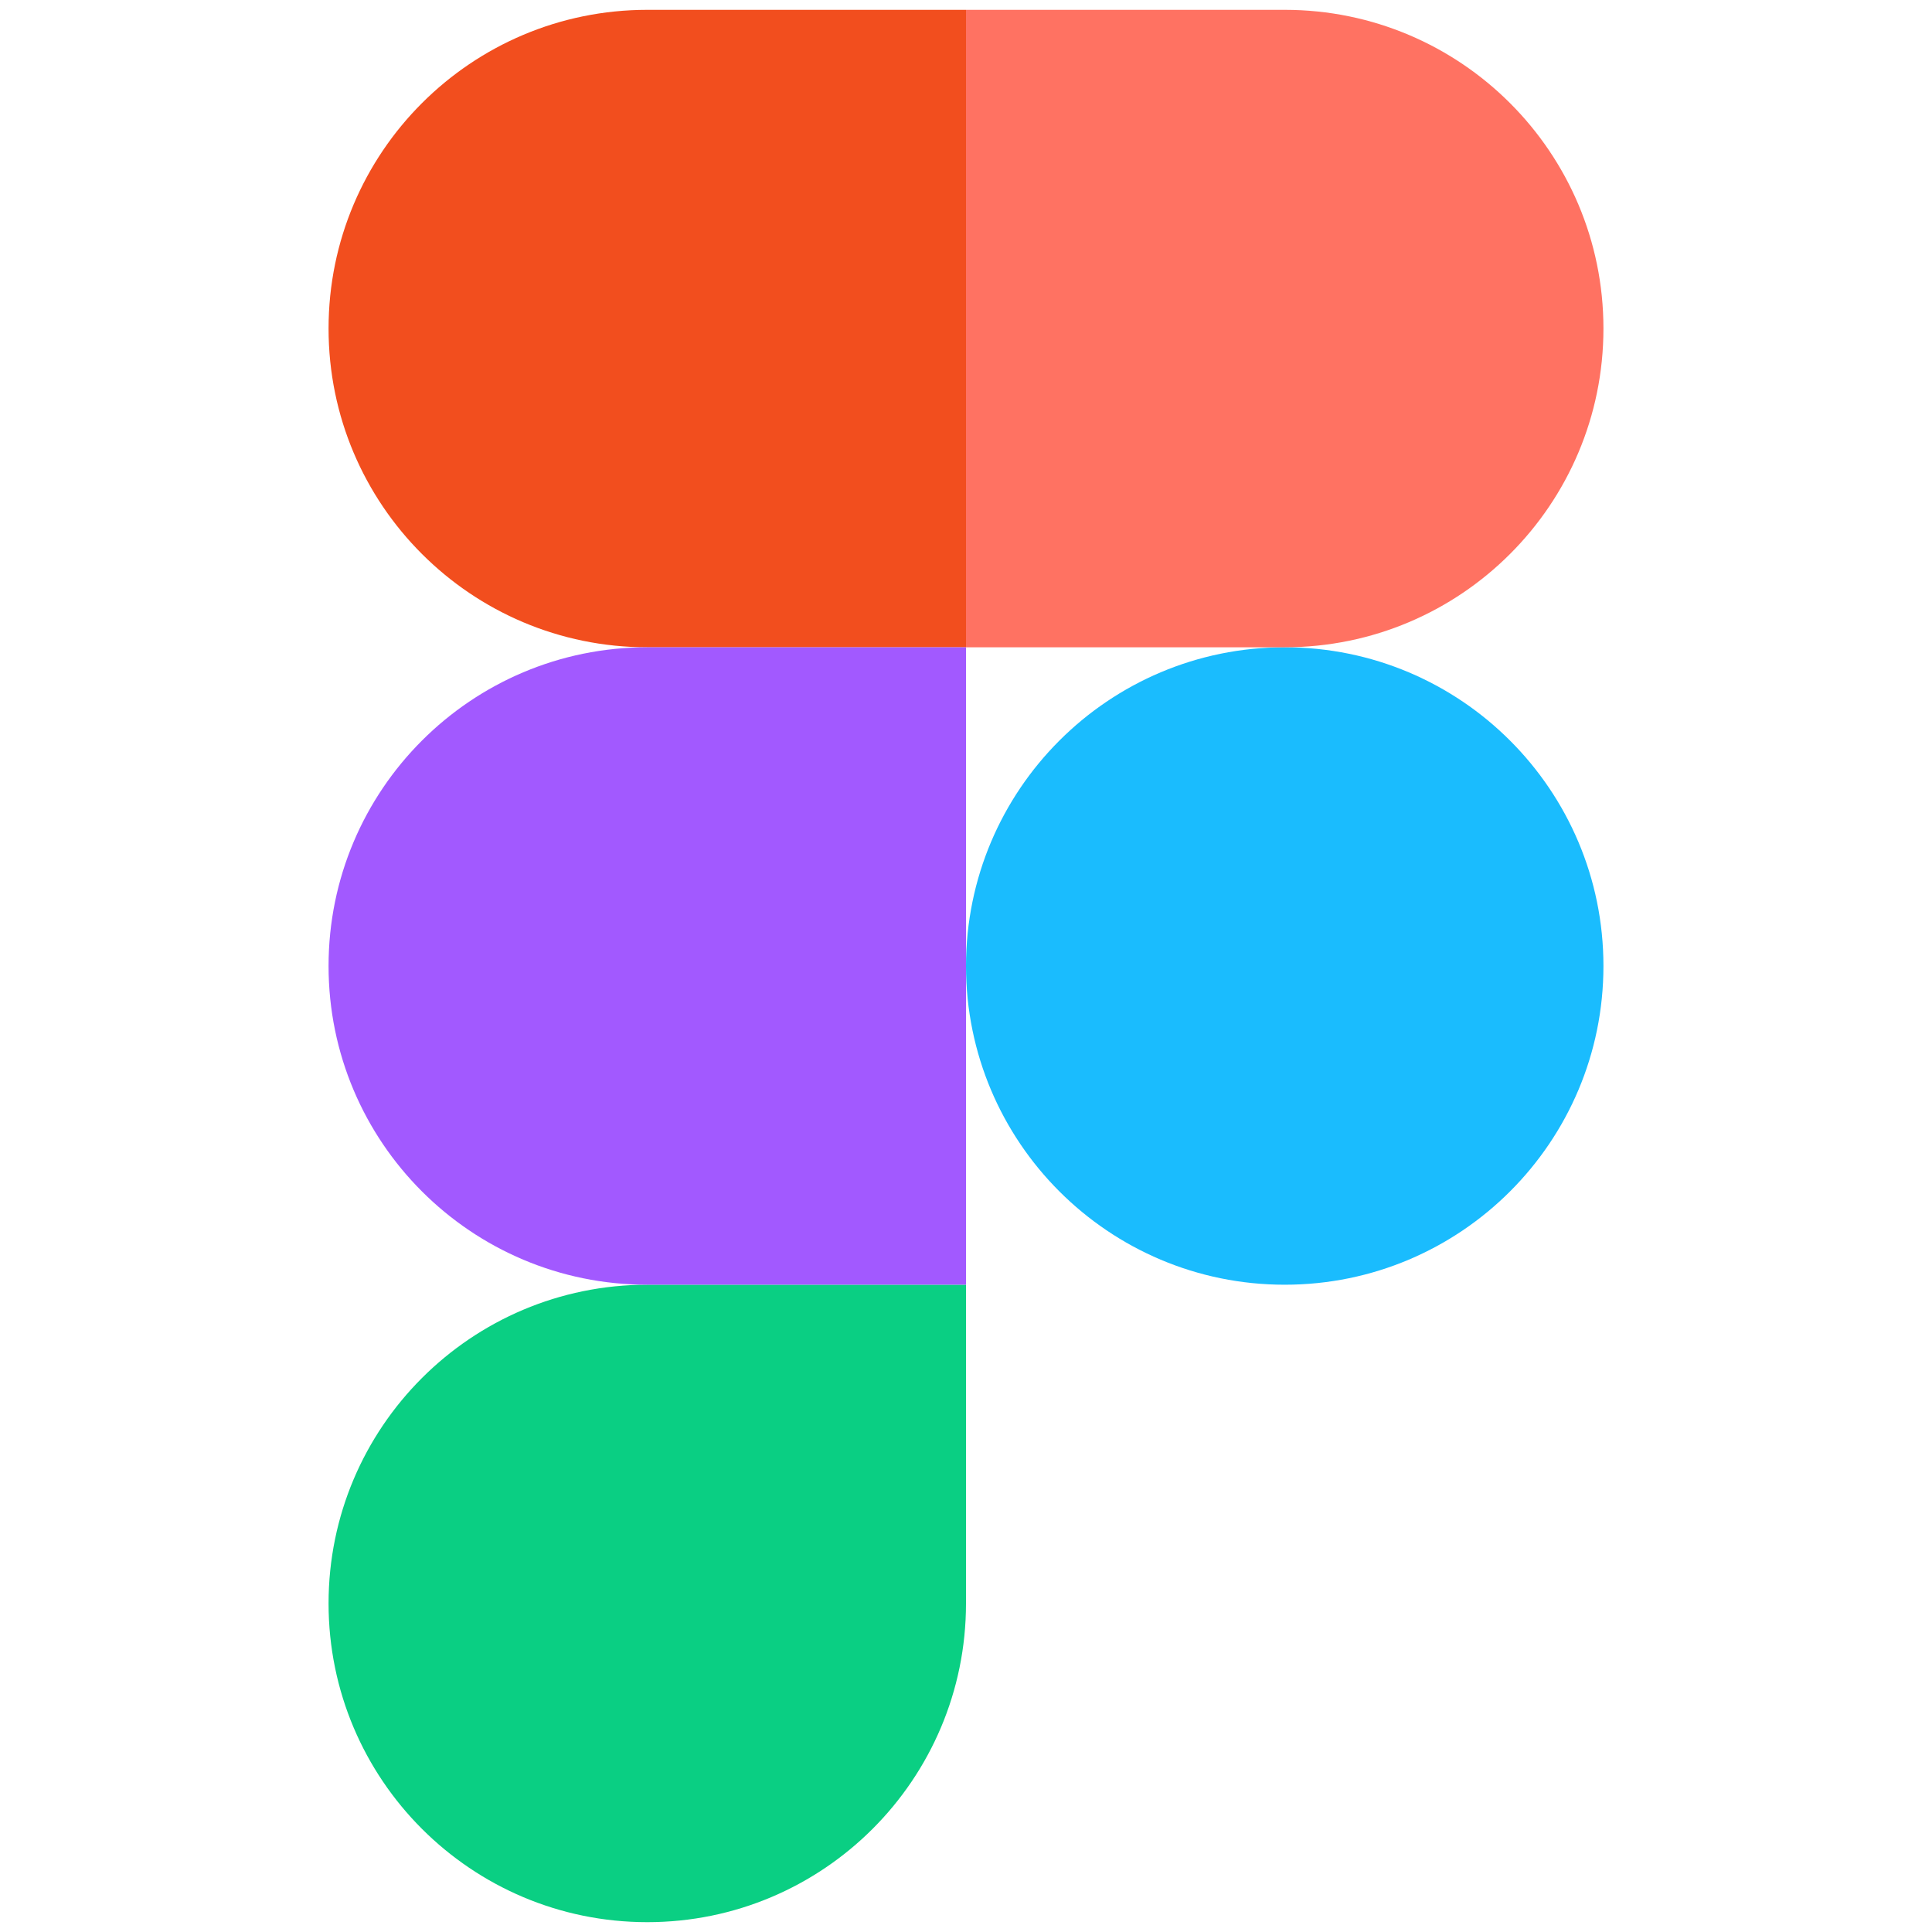
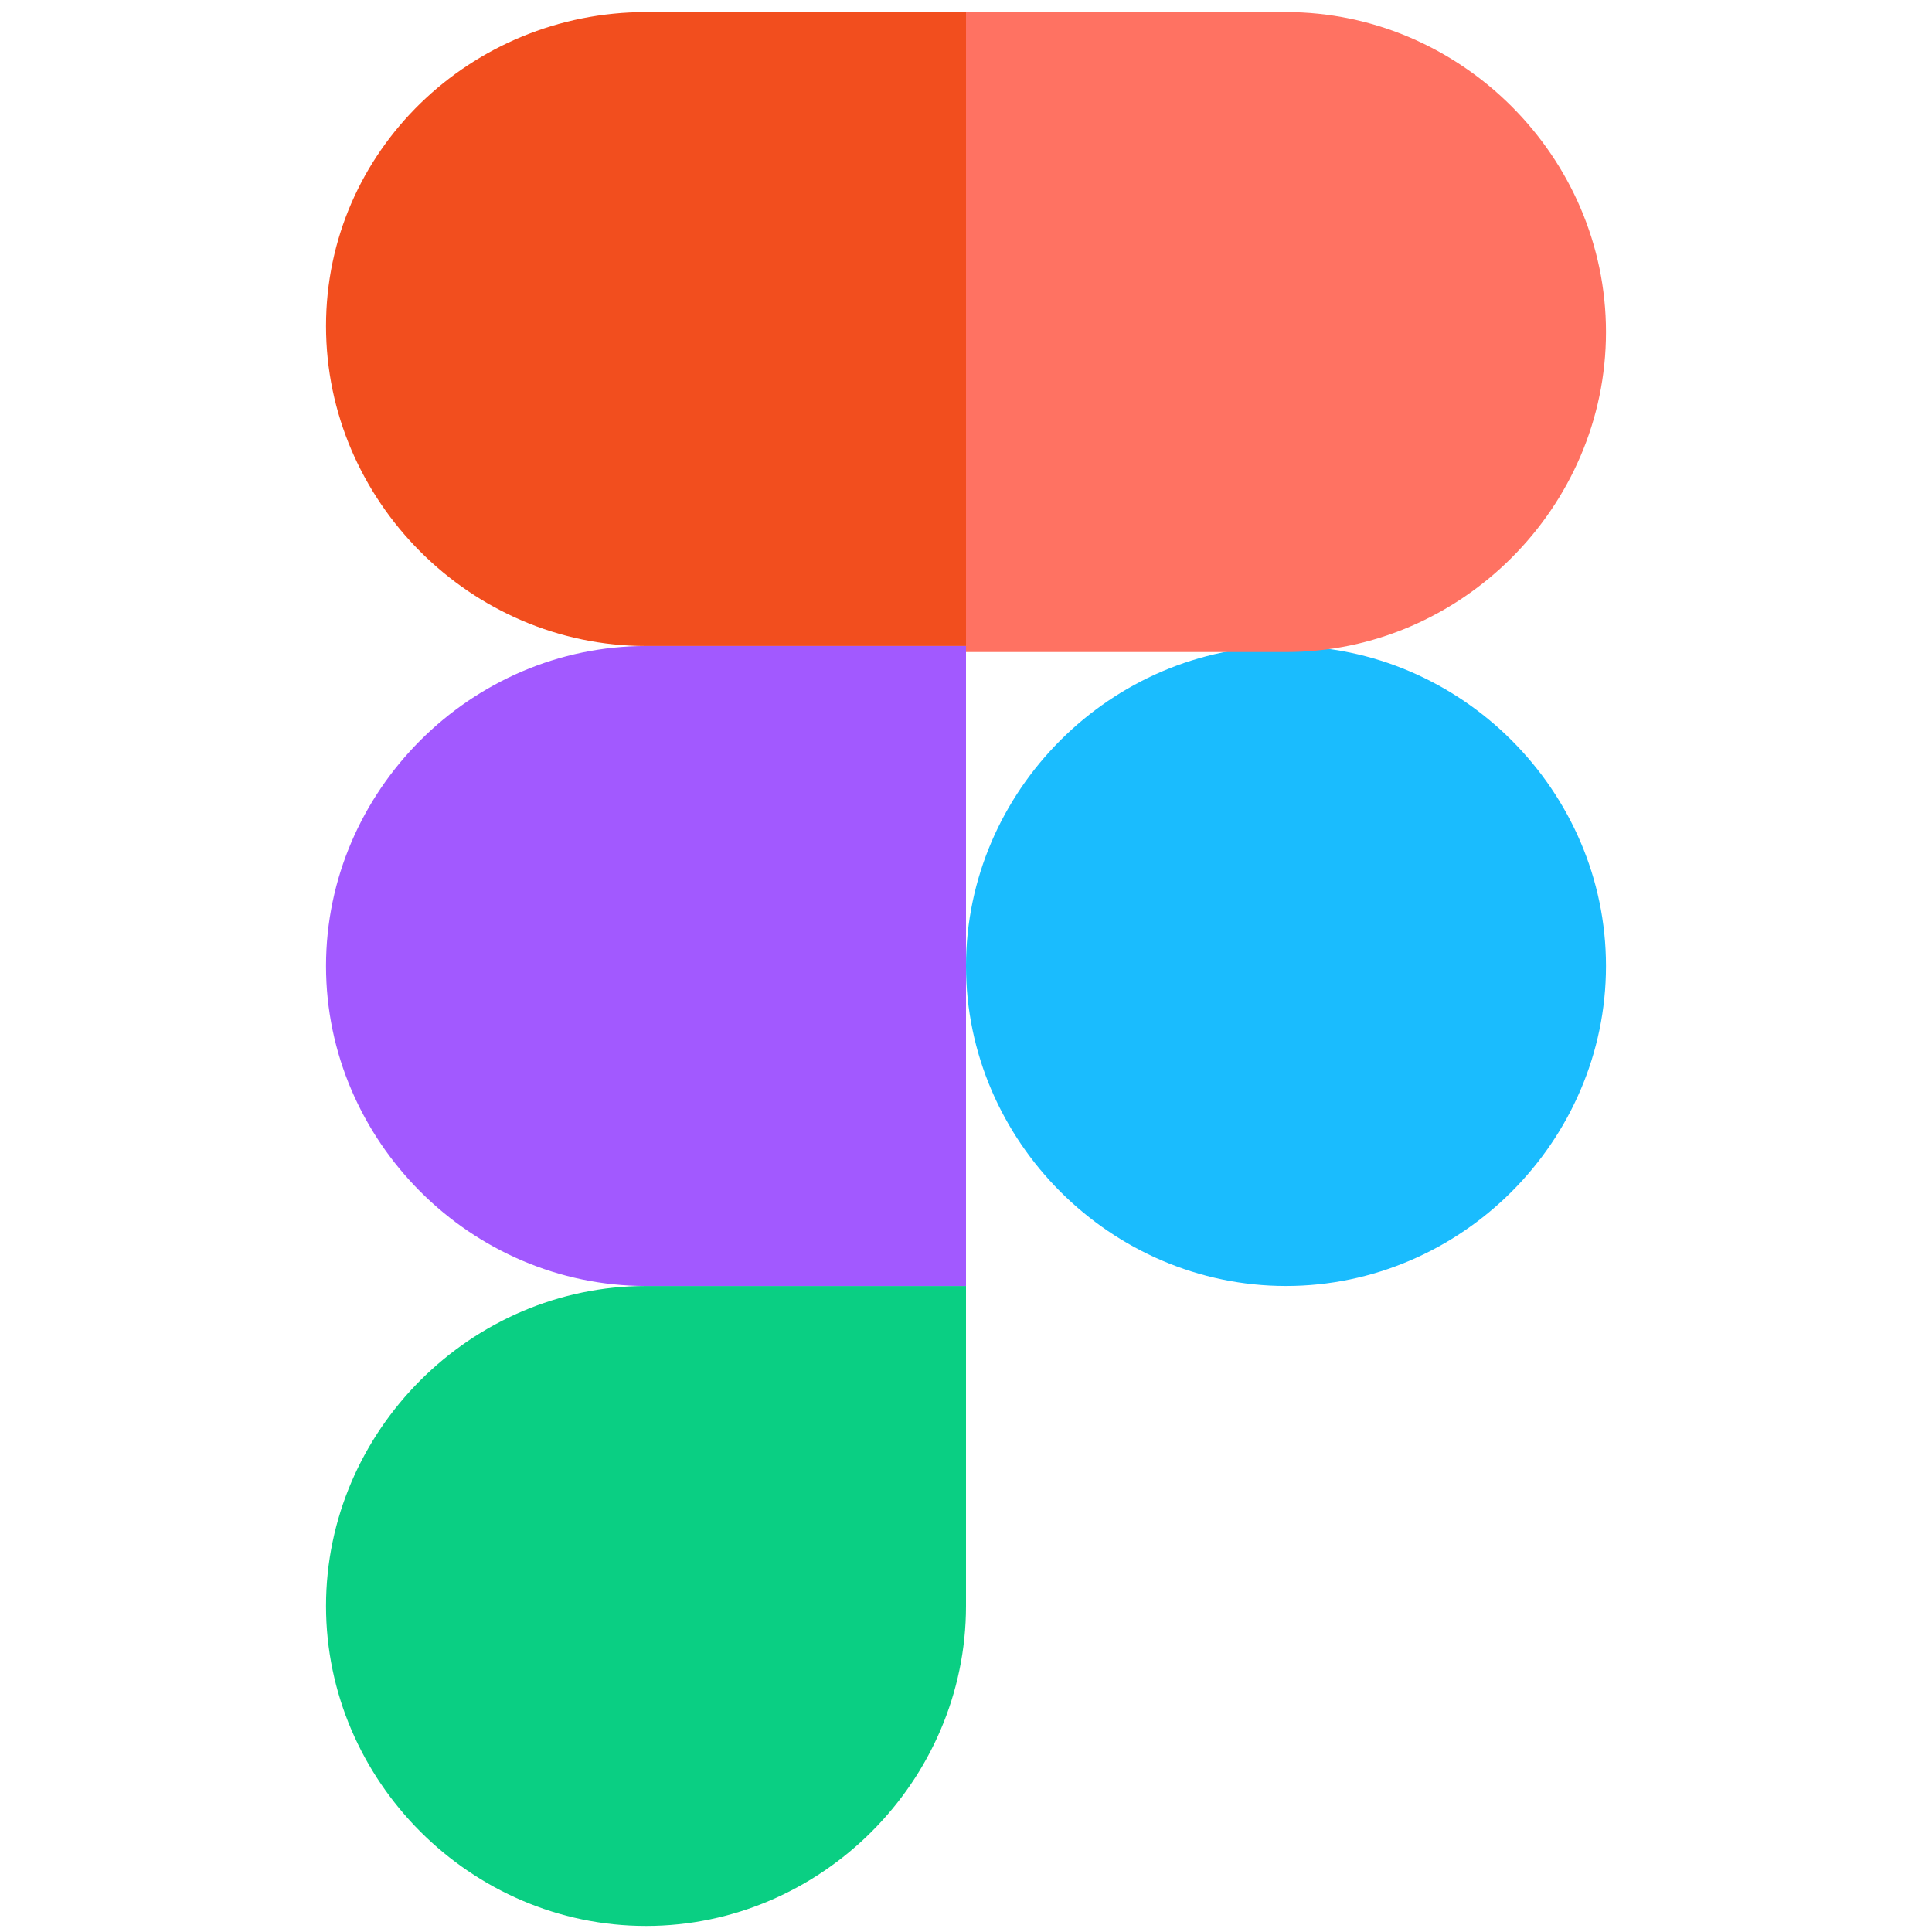
- <svg xmlns="http://www.w3.org/2000/svg" width="32" height="32" viewBox="0 0 288 432" fill="none">
-   <rect width="95.023" height="142.534" fill="black" fill-opacity="0" transform="translate(1.46603 2.19946) scale(3)" />
-   <path d="M144 216C144 176.641 175.907 144.733 215.267 144.733V144.733C254.626 144.733 286.534 176.641 286.534 216V216C286.534 255.36 254.626 287.267 215.267 287.267V287.267C175.907 287.267 144 255.36 144 216V216Z" fill="#1ABCFE" />
-   <path d="M1.466 358.534C1.466 319.175 33.373 287.267 72.733 287.267H144V358.534C144 397.894 112.093 429.801 72.733 429.801V429.801C33.373 429.801 1.466 397.894 1.466 358.534V358.534Z" fill="#0ACF83" />
-   <path d="M144 2.199V144.733H215.267C254.627 144.733 286.534 112.826 286.534 73.466V73.466C286.534 34.107 254.627 2.199 215.267 2.199L144 2.199Z" fill="#FF7262" />
-   <path d="M1.466 73.466C1.466 112.826 33.373 144.733 72.733 144.733L144 144.733L144 2.199L72.733 2.199C33.373 2.199 1.466 34.107 1.466 73.466V73.466Z" fill="#F24E1E" />
-   <path d="M1.466 216C1.466 255.36 33.373 287.267 72.733 287.267H144L144 144.733L72.733 144.733C33.373 144.733 1.466 176.641 1.466 216V216Z" fill="#A259FF" />
+ <svg xmlns="http://www.w3.org/2000/svg" id="Layer_1" version="1.1" viewBox="0 0 32 32">
+   <defs>
+     <style>
+       .st0 {
+         fill: #ff7262;
+       }
+ 
+       .st1 {
+         fill: #a259ff;
+       }
+ 
+       .st2 {
+         fill: #1abcfe;
+       }
+ 
+       .st3 {
+         fill: #f24e1e;
+       }
+ 
+       .st4 {
+         fill: #0acf83;
+       }
+     </style>
+   </defs>
+   <path class="st2" d="M16,16c0-2.9,2.4-5.3,5.3-5.3h0c2.9,0,5.3,2.4,5.3,5.3h0c0,2.9-2.4,5.3-5.3,5.3h0c-2.9,0-5.3-2.4-5.3-5.3h0Z" />
+   <path class="st4" d="M5.4,26.6c0-2.9,2.4-5.3,5.3-5.3h5.3v5.3c0,2.9-2.4,5.3-5.3,5.3h0c-2.9,0-5.3-2.4-5.3-5.3h0Z" />
+   <path class="st0" d="M16,.2v10.6h5.3c2.9,0,5.3-2.4,5.3-5.3h0c0-2.9-2.4-5.3-5.3-5.3h-5.3Z" />
+   <path class="st3" d="M5.4,5.4c0,2.9,2.4,5.3,5.3,5.3h5.3V.2h-5.3C7.8.2,5.4,2.5,5.4,5.4h0Z" />
+   <path class="st1" d="M5.4,16c0,2.9,2.4,5.3,5.3,5.3h5.3v-10.6h-5.3c-2.9,0-5.3,2.4-5.3,5.3h0Z" />
</svg>
